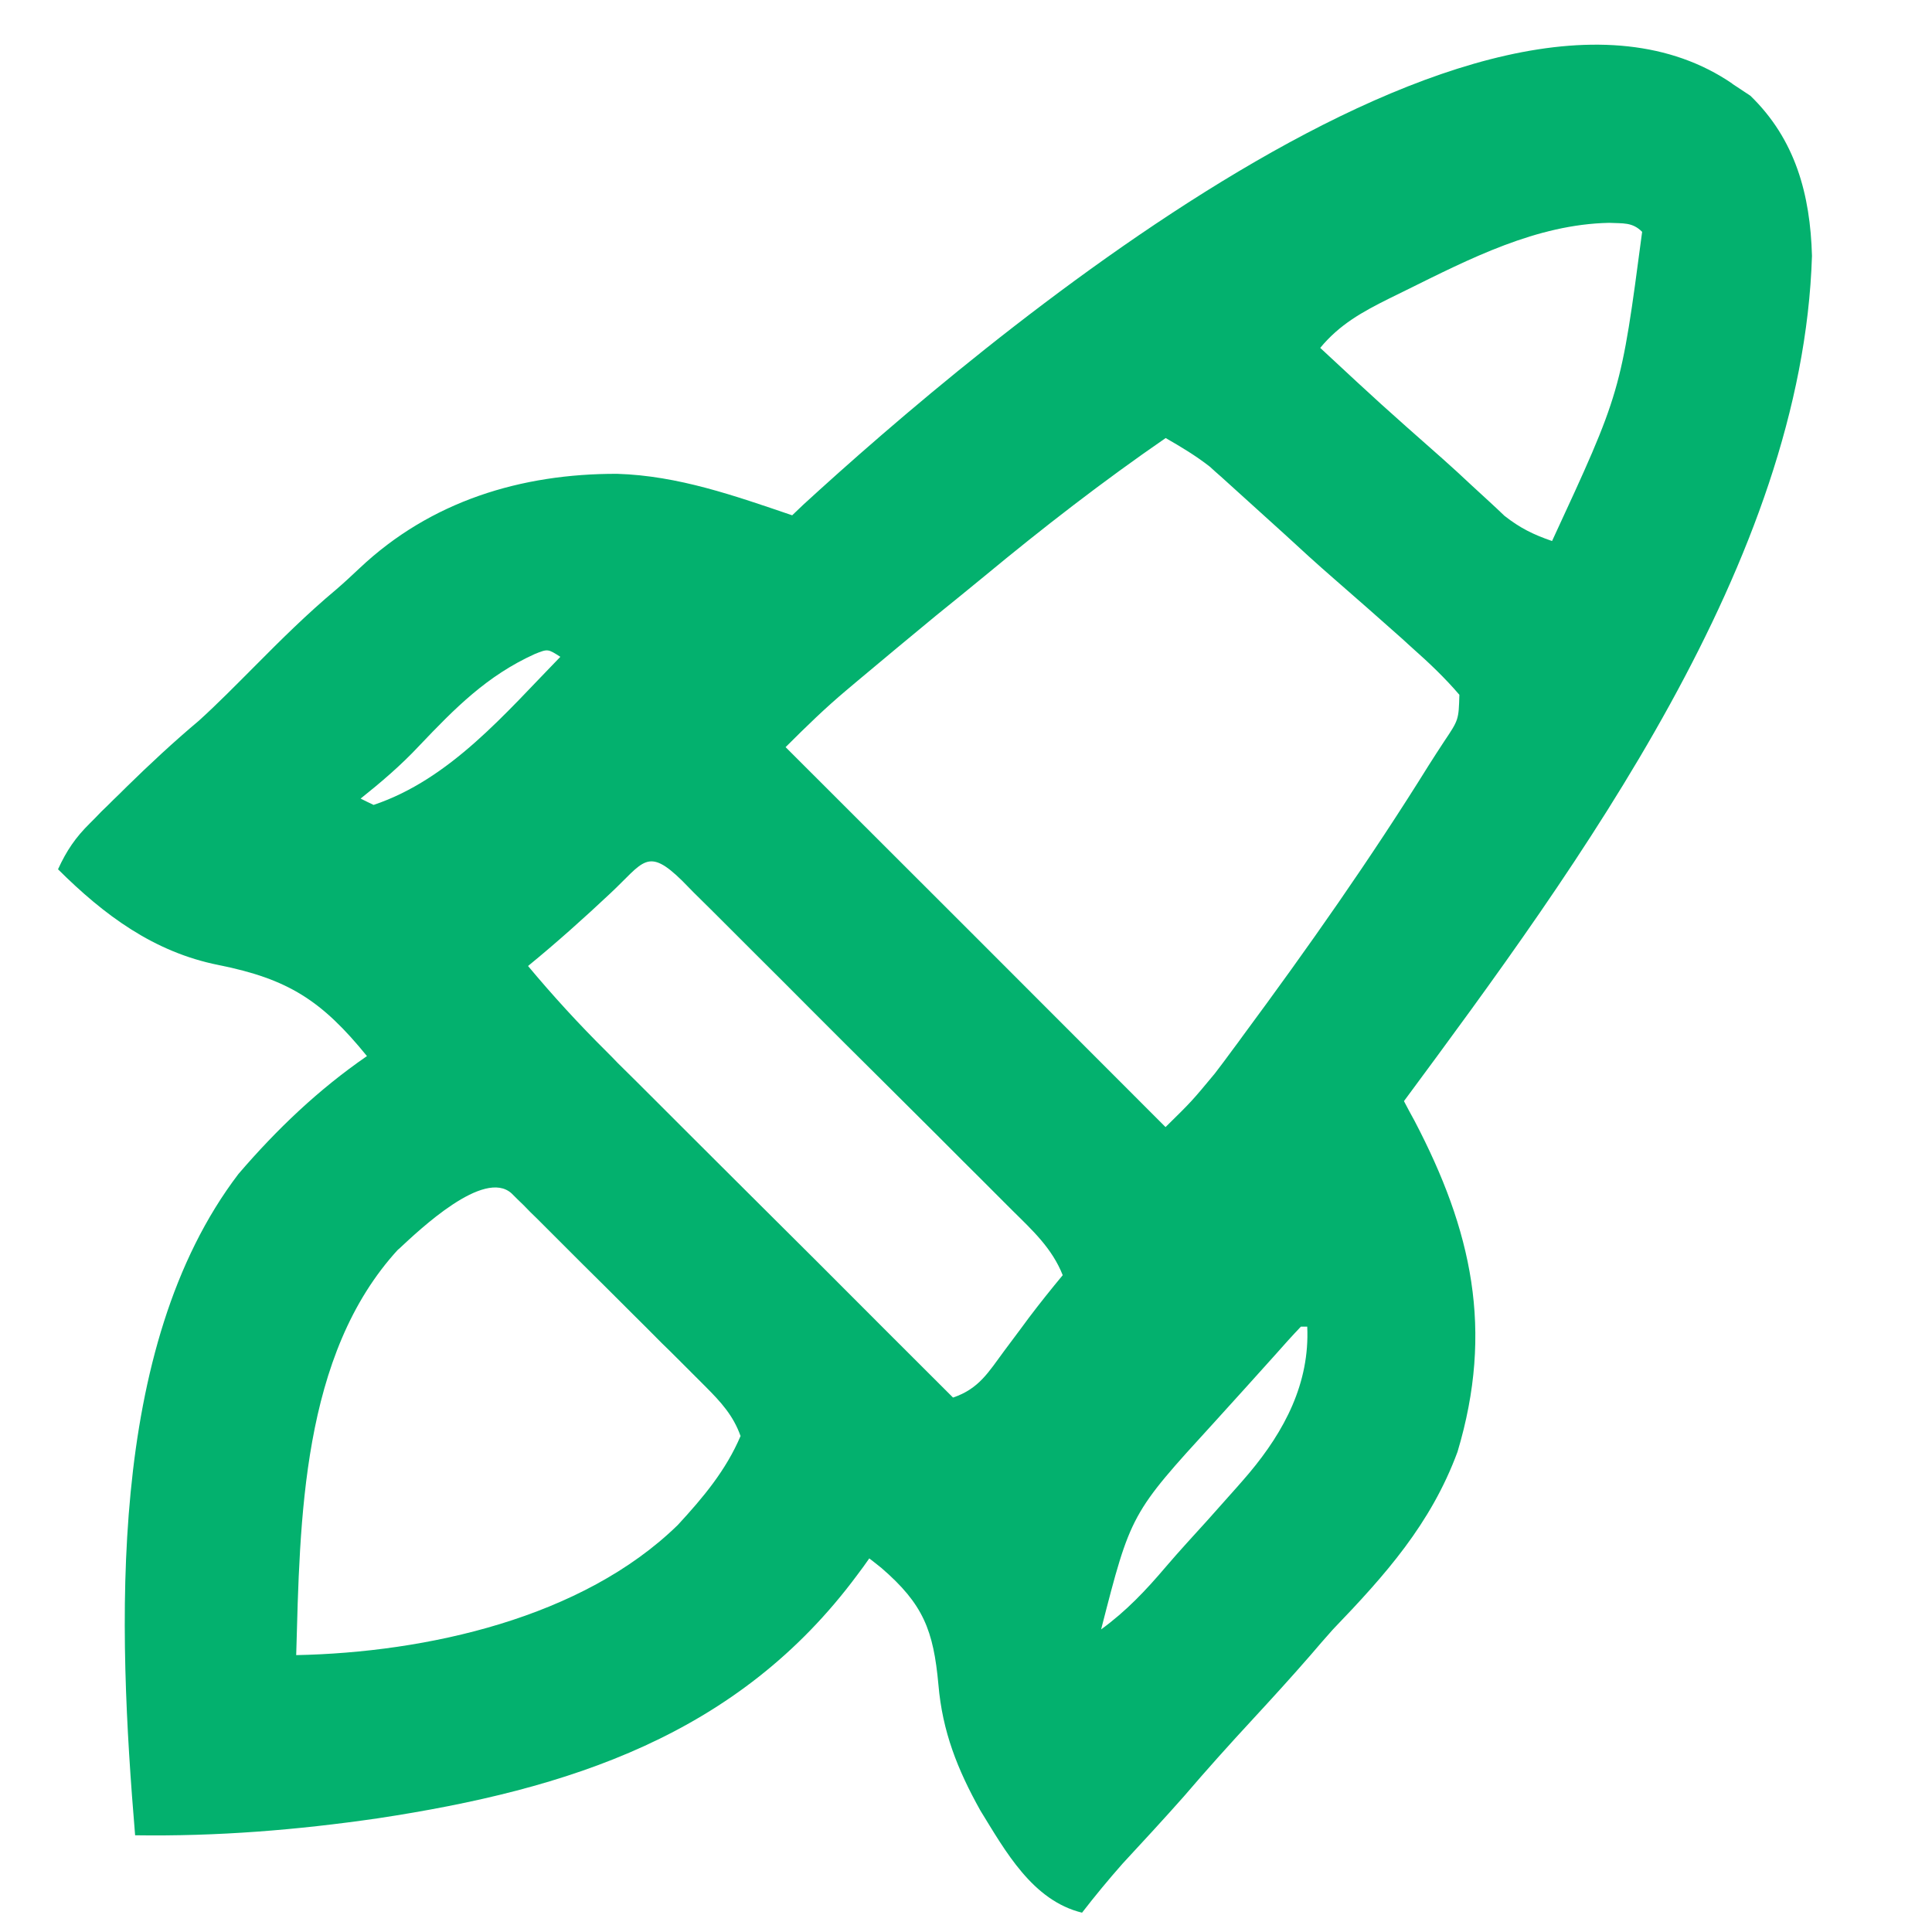
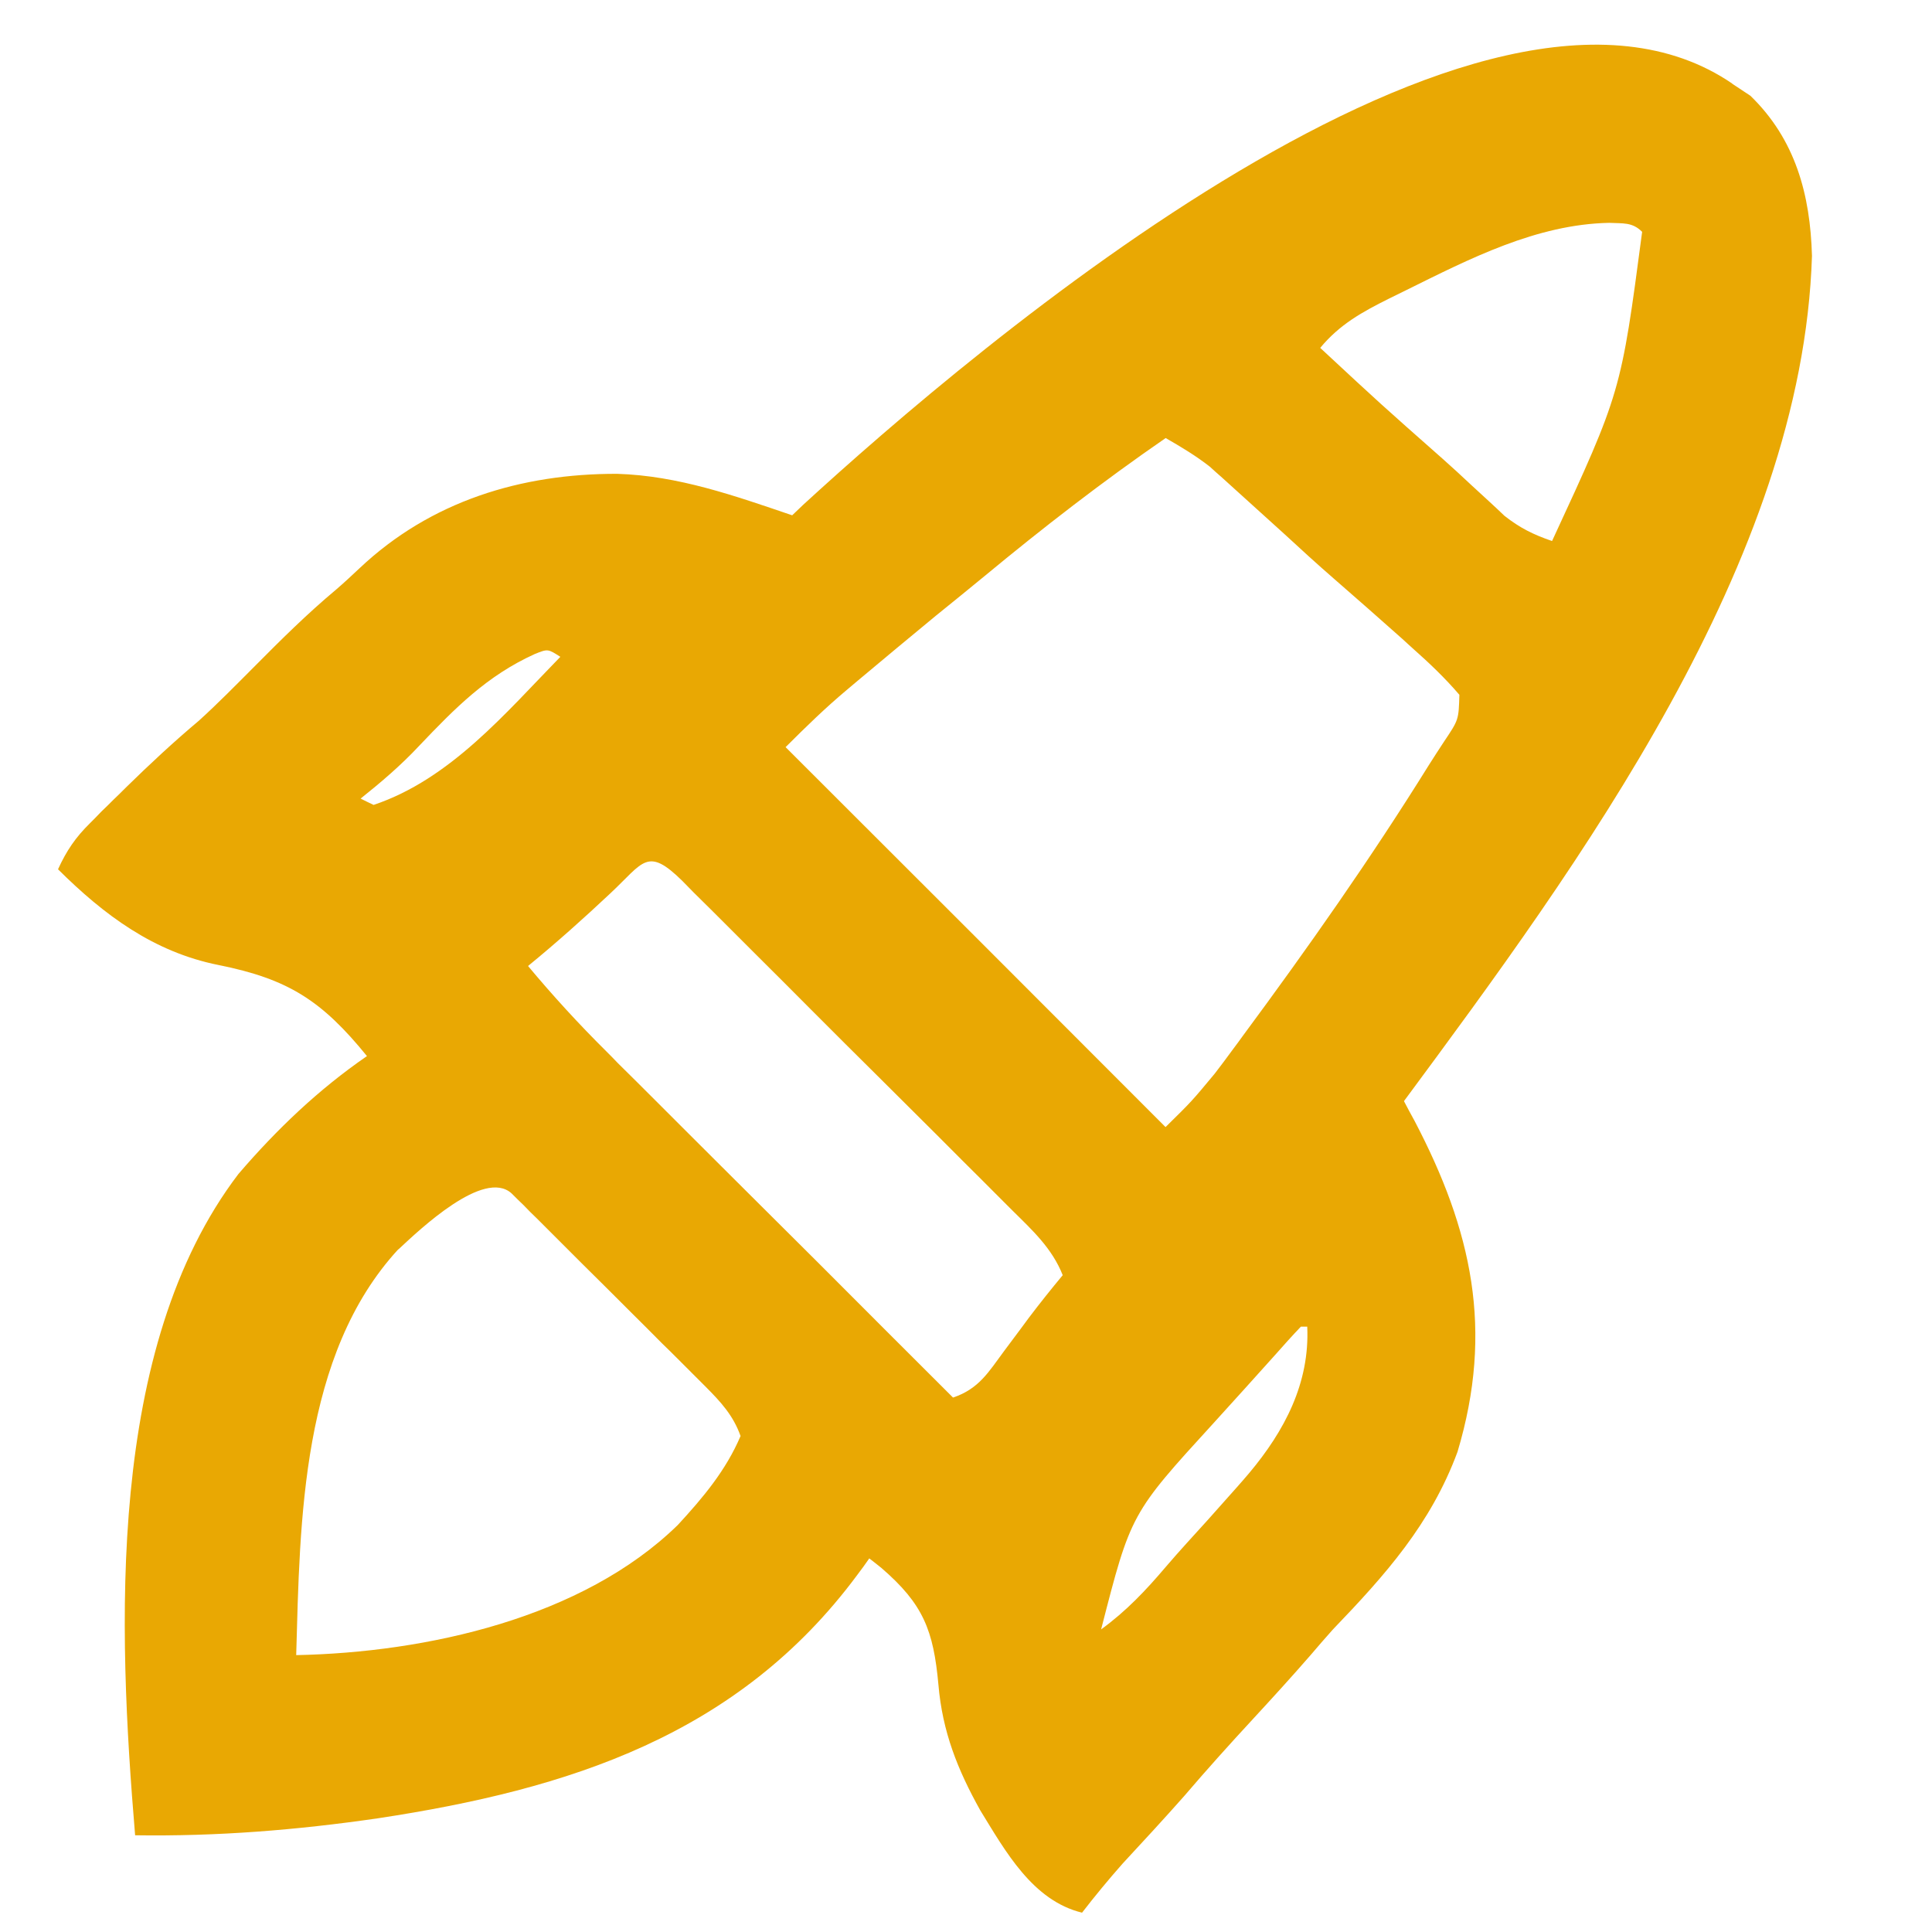
<svg xmlns="http://www.w3.org/2000/svg" width="32px" height="32px" viewBox="0 0 32 32" version="1.1">
  <g id="surface1">
-     <path style=" stroke:none;fill-rule:nonzero;fill:rgb(3,177,110,255);fill-opacity:1;" d="M 28.691 1.387 C 28.793 1.453 28.891 1.52 28.992 1.586 C 29.738 2.309 29.984 3.223 30.012 4.238 C 29.855 9.297 26.148 14.324 23.254 18.238 C 23.34 18.402 23.34 18.402 23.43 18.566 C 24.379 20.379 24.746 22.027 24.141 24.047 C 23.699 25.242 22.945 26.086 22.078 26.988 C 21.953 27.129 21.828 27.27 21.707 27.414 C 21.395 27.773 21.07 28.129 20.746 28.48 C 20.359 28.898 19.98 29.32 19.609 29.754 C 19.277 30.129 18.934 30.5 18.594 30.867 C 18.359 31.133 18.137 31.402 17.922 31.68 C 17.102 31.48 16.652 30.66 16.238 29.988 C 15.859 29.309 15.609 28.68 15.543 27.902 C 15.461 27.004 15.293 26.57 14.602 25.973 C 14.535 25.918 14.469 25.867 14.398 25.812 C 14.336 25.902 14.27 25.992 14.199 26.086 C 12.23 28.742 9.422 29.637 6.258 30.117 C 4.914 30.312 3.598 30.418 2.238 30.398 C 1.953 26.98 1.754 22.328 3.949 19.445 C 4.586 18.703 5.273 18.047 6.078 17.492 C 5.328 16.57 4.773 16.215 3.621 15.984 C 2.547 15.77 1.723 15.156 0.961 14.398 C 1.102 14.09 1.25 13.871 1.492 13.633 C 1.555 13.57 1.617 13.508 1.68 13.441 C 1.777 13.348 1.777 13.348 1.879 13.246 C 1.949 13.18 2.016 13.113 2.086 13.043 C 2.477 12.66 2.875 12.289 3.293 11.938 C 3.613 11.648 3.91 11.344 4.215 11.039 C 4.652 10.598 5.09 10.164 5.566 9.766 C 5.699 9.652 5.828 9.531 5.957 9.41 C 7.133 8.301 8.629 7.844 10.223 7.848 C 11.234 7.879 12.168 8.211 13.121 8.535 C 13.18 8.477 13.238 8.422 13.301 8.363 C 16.137 5.762 24.57 -1.441 28.695 1.387 Z M 23.285 4.809 C 23.195 4.852 23.102 4.898 23.008 4.945 C 22.562 5.168 22.191 5.371 21.867 5.762 C 22.871 6.695 22.871 6.695 23.898 7.602 C 24.059 7.746 24.219 7.891 24.375 8.039 C 24.516 8.168 24.516 8.168 24.66 8.301 C 24.746 8.379 24.832 8.461 24.918 8.543 C 25.176 8.746 25.398 8.855 25.707 8.961 C 26.848 6.496 26.848 6.496 27.199 3.84 C 27.035 3.676 26.883 3.703 26.652 3.691 C 25.449 3.715 24.344 4.285 23.285 4.809 Z M 19.309 7.254 C 18.266 7.973 17.273 8.742 16.301 9.547 C 16.035 9.766 15.766 9.984 15.5 10.199 C 15.062 10.559 14.633 10.918 14.199 11.281 C 14.145 11.328 14.086 11.375 14.027 11.426 C 13.668 11.727 13.348 12.039 13.012 12.375 C 15.09 14.449 17.168 16.527 19.305 18.668 C 19.742 18.238 19.742 18.238 20.121 17.781 C 20.168 17.719 20.215 17.656 20.266 17.59 C 20.344 17.484 20.344 17.484 20.422 17.379 C 20.477 17.305 20.531 17.234 20.586 17.156 C 21.664 15.699 22.707 14.215 23.664 12.676 C 23.75 12.543 23.832 12.41 23.922 12.277 C 24.16 11.922 24.16 11.922 24.172 11.508 C 23.934 11.23 23.676 10.984 23.398 10.738 C 23.344 10.688 23.285 10.637 23.227 10.582 C 22.848 10.246 22.469 9.91 22.086 9.578 C 21.812 9.34 21.547 9.098 21.281 8.852 C 20.754 8.375 20.754 8.375 20.227 7.898 C 20.133 7.816 20.133 7.816 20.039 7.73 C 19.805 7.547 19.562 7.402 19.305 7.254 Z M 8.859 10.832 C 8.066 11.191 7.535 11.73 6.941 12.355 C 6.641 12.676 6.316 12.953 5.973 13.227 C 6.043 13.262 6.113 13.297 6.188 13.332 C 7.457 12.906 8.371 11.812 9.281 10.879 C 9.074 10.746 9.074 10.746 8.859 10.832 Z M 10.113 14.793 C 9.668 15.211 9.219 15.613 8.746 16 C 9.16 16.496 9.59 16.965 10.047 17.418 C 10.109 17.48 10.172 17.543 10.234 17.609 C 10.441 17.812 10.645 18.016 10.848 18.219 C 10.992 18.363 11.133 18.504 11.277 18.648 C 11.648 19.02 12.023 19.391 12.398 19.766 C 12.781 20.145 13.16 20.527 13.543 20.906 C 14.289 21.656 15.039 22.402 15.785 23.148 C 16.215 23.004 16.375 22.723 16.633 22.375 C 16.727 22.25 16.816 22.129 16.91 22.004 C 16.953 21.945 16.996 21.887 17.043 21.824 C 17.223 21.586 17.41 21.352 17.602 21.121 C 17.426 20.676 17.102 20.379 16.766 20.047 C 16.703 19.984 16.641 19.922 16.574 19.855 C 16.367 19.645 16.156 19.438 15.945 19.227 C 15.801 19.082 15.656 18.938 15.512 18.793 C 15.207 18.488 14.902 18.184 14.598 17.883 C 14.203 17.492 13.812 17.102 13.422 16.711 C 13.121 16.41 12.824 16.109 12.523 15.812 C 12.379 15.668 12.234 15.523 12.09 15.379 C 11.891 15.18 11.688 14.977 11.484 14.777 C 11.426 14.719 11.367 14.656 11.305 14.594 C 10.719 14.016 10.66 14.281 10.113 14.793 Z M 6.598 20.691 C 4.988 22.438 4.969 25.184 4.906 27.414 C 7.062 27.371 9.648 26.801 11.227 25.258 C 11.645 24.805 12.023 24.355 12.266 23.785 C 12.145 23.445 11.941 23.223 11.688 22.969 C 11.613 22.895 11.539 22.82 11.461 22.742 C 11.383 22.664 11.301 22.582 11.219 22.5 C 11.137 22.418 11.055 22.336 10.969 22.254 C 10.797 22.078 10.621 21.906 10.449 21.734 C 10.18 21.465 9.914 21.199 9.645 20.934 C 9.477 20.766 9.309 20.598 9.141 20.43 C 9.02 20.309 9.02 20.309 8.895 20.184 C 8.82 20.113 8.746 20.039 8.672 19.961 C 8.605 19.898 8.539 19.832 8.473 19.766 C 8.016 19.352 6.953 20.363 6.598 20.695 Z M 21.547 21.973 C 21.402 22.125 21.262 22.281 21.121 22.441 C 20.785 22.816 20.445 23.191 20.105 23.566 C 18.73 25.07 18.73 25.07 18.238 26.988 C 18.656 26.684 18.98 26.34 19.312 25.949 C 19.535 25.688 19.77 25.434 20 25.18 C 20.16 25 20.32 24.82 20.48 24.641 C 20.551 24.562 20.621 24.48 20.691 24.398 C 21.277 23.699 21.695 22.906 21.652 21.973 C 21.617 21.973 21.582 21.973 21.547 21.973 Z M 21.547 21.973 " />
+     <path style=" stroke:none;fill-rule:nonzero;fill:rgb(233, 168, 3);fill-opacity:1;" d="M 28.691 1.387 C 28.793 1.453 28.891 1.52 28.992 1.586 C 29.738 2.309 29.984 3.223 30.012 4.238 C 29.855 9.297 26.148 14.324 23.254 18.238 C 23.34 18.402 23.34 18.402 23.43 18.566 C 24.379 20.379 24.746 22.027 24.141 24.047 C 23.699 25.242 22.945 26.086 22.078 26.988 C 21.953 27.129 21.828 27.27 21.707 27.414 C 21.395 27.773 21.07 28.129 20.746 28.48 C 20.359 28.898 19.98 29.32 19.609 29.754 C 19.277 30.129 18.934 30.5 18.594 30.867 C 18.359 31.133 18.137 31.402 17.922 31.68 C 17.102 31.48 16.652 30.66 16.238 29.988 C 15.859 29.309 15.609 28.68 15.543 27.902 C 15.461 27.004 15.293 26.57 14.602 25.973 C 14.535 25.918 14.469 25.867 14.398 25.812 C 14.336 25.902 14.27 25.992 14.199 26.086 C 12.23 28.742 9.422 29.637 6.258 30.117 C 4.914 30.312 3.598 30.418 2.238 30.398 C 1.953 26.98 1.754 22.328 3.949 19.445 C 4.586 18.703 5.273 18.047 6.078 17.492 C 5.328 16.57 4.773 16.215 3.621 15.984 C 2.547 15.77 1.723 15.156 0.961 14.398 C 1.102 14.09 1.25 13.871 1.492 13.633 C 1.555 13.57 1.617 13.508 1.68 13.441 C 1.777 13.348 1.777 13.348 1.879 13.246 C 1.949 13.18 2.016 13.113 2.086 13.043 C 2.477 12.66 2.875 12.289 3.293 11.938 C 3.613 11.648 3.91 11.344 4.215 11.039 C 4.652 10.598 5.09 10.164 5.566 9.766 C 5.699 9.652 5.828 9.531 5.957 9.41 C 7.133 8.301 8.629 7.844 10.223 7.848 C 11.234 7.879 12.168 8.211 13.121 8.535 C 13.18 8.477 13.238 8.422 13.301 8.363 C 16.137 5.762 24.57 -1.441 28.695 1.387 Z M 23.285 4.809 C 23.195 4.852 23.102 4.898 23.008 4.945 C 22.562 5.168 22.191 5.371 21.867 5.762 C 22.871 6.695 22.871 6.695 23.898 7.602 C 24.059 7.746 24.219 7.891 24.375 8.039 C 24.516 8.168 24.516 8.168 24.66 8.301 C 24.746 8.379 24.832 8.461 24.918 8.543 C 25.176 8.746 25.398 8.855 25.707 8.961 C 26.848 6.496 26.848 6.496 27.199 3.84 C 27.035 3.676 26.883 3.703 26.652 3.691 C 25.449 3.715 24.344 4.285 23.285 4.809 Z M 19.309 7.254 C 18.266 7.973 17.273 8.742 16.301 9.547 C 16.035 9.766 15.766 9.984 15.5 10.199 C 15.062 10.559 14.633 10.918 14.199 11.281 C 14.145 11.328 14.086 11.375 14.027 11.426 C 13.668 11.727 13.348 12.039 13.012 12.375 C 15.09 14.449 17.168 16.527 19.305 18.668 C 19.742 18.238 19.742 18.238 20.121 17.781 C 20.168 17.719 20.215 17.656 20.266 17.59 C 20.344 17.484 20.344 17.484 20.422 17.379 C 20.477 17.305 20.531 17.234 20.586 17.156 C 21.664 15.699 22.707 14.215 23.664 12.676 C 23.75 12.543 23.832 12.41 23.922 12.277 C 24.16 11.922 24.16 11.922 24.172 11.508 C 23.934 11.23 23.676 10.984 23.398 10.738 C 23.344 10.688 23.285 10.637 23.227 10.582 C 22.848 10.246 22.469 9.91 22.086 9.578 C 21.812 9.34 21.547 9.098 21.281 8.852 C 20.754 8.375 20.754 8.375 20.227 7.898 C 20.133 7.816 20.133 7.816 20.039 7.73 C 19.805 7.547 19.562 7.402 19.305 7.254 Z M 8.859 10.832 C 8.066 11.191 7.535 11.73 6.941 12.355 C 6.641 12.676 6.316 12.953 5.973 13.227 C 6.043 13.262 6.113 13.297 6.188 13.332 C 7.457 12.906 8.371 11.812 9.281 10.879 C 9.074 10.746 9.074 10.746 8.859 10.832 Z M 10.113 14.793 C 9.668 15.211 9.219 15.613 8.746 16 C 9.16 16.496 9.59 16.965 10.047 17.418 C 10.109 17.48 10.172 17.543 10.234 17.609 C 10.441 17.812 10.645 18.016 10.848 18.219 C 10.992 18.363 11.133 18.504 11.277 18.648 C 11.648 19.02 12.023 19.391 12.398 19.766 C 12.781 20.145 13.16 20.527 13.543 20.906 C 14.289 21.656 15.039 22.402 15.785 23.148 C 16.215 23.004 16.375 22.723 16.633 22.375 C 16.727 22.25 16.816 22.129 16.91 22.004 C 16.953 21.945 16.996 21.887 17.043 21.824 C 17.223 21.586 17.41 21.352 17.602 21.121 C 17.426 20.676 17.102 20.379 16.766 20.047 C 16.703 19.984 16.641 19.922 16.574 19.855 C 16.367 19.645 16.156 19.438 15.945 19.227 C 15.801 19.082 15.656 18.938 15.512 18.793 C 15.207 18.488 14.902 18.184 14.598 17.883 C 14.203 17.492 13.812 17.102 13.422 16.711 C 13.121 16.41 12.824 16.109 12.523 15.812 C 12.379 15.668 12.234 15.523 12.09 15.379 C 11.891 15.18 11.688 14.977 11.484 14.777 C 11.426 14.719 11.367 14.656 11.305 14.594 C 10.719 14.016 10.66 14.281 10.113 14.793 Z M 6.598 20.691 C 4.988 22.438 4.969 25.184 4.906 27.414 C 7.062 27.371 9.648 26.801 11.227 25.258 C 11.645 24.805 12.023 24.355 12.266 23.785 C 12.145 23.445 11.941 23.223 11.688 22.969 C 11.613 22.895 11.539 22.82 11.461 22.742 C 11.383 22.664 11.301 22.582 11.219 22.5 C 11.137 22.418 11.055 22.336 10.969 22.254 C 10.797 22.078 10.621 21.906 10.449 21.734 C 10.18 21.465 9.914 21.199 9.645 20.934 C 9.477 20.766 9.309 20.598 9.141 20.43 C 9.02 20.309 9.02 20.309 8.895 20.184 C 8.82 20.113 8.746 20.039 8.672 19.961 C 8.605 19.898 8.539 19.832 8.473 19.766 C 8.016 19.352 6.953 20.363 6.598 20.695 Z M 21.547 21.973 C 21.402 22.125 21.262 22.281 21.121 22.441 C 20.785 22.816 20.445 23.191 20.105 23.566 C 18.73 25.07 18.73 25.07 18.238 26.988 C 18.656 26.684 18.98 26.34 19.312 25.949 C 19.535 25.688 19.77 25.434 20 25.18 C 20.16 25 20.32 24.82 20.48 24.641 C 20.551 24.562 20.621 24.48 20.691 24.398 C 21.277 23.699 21.695 22.906 21.652 21.973 C 21.617 21.973 21.582 21.973 21.547 21.973 Z M 21.547 21.973 " />
  </g>
</svg>
